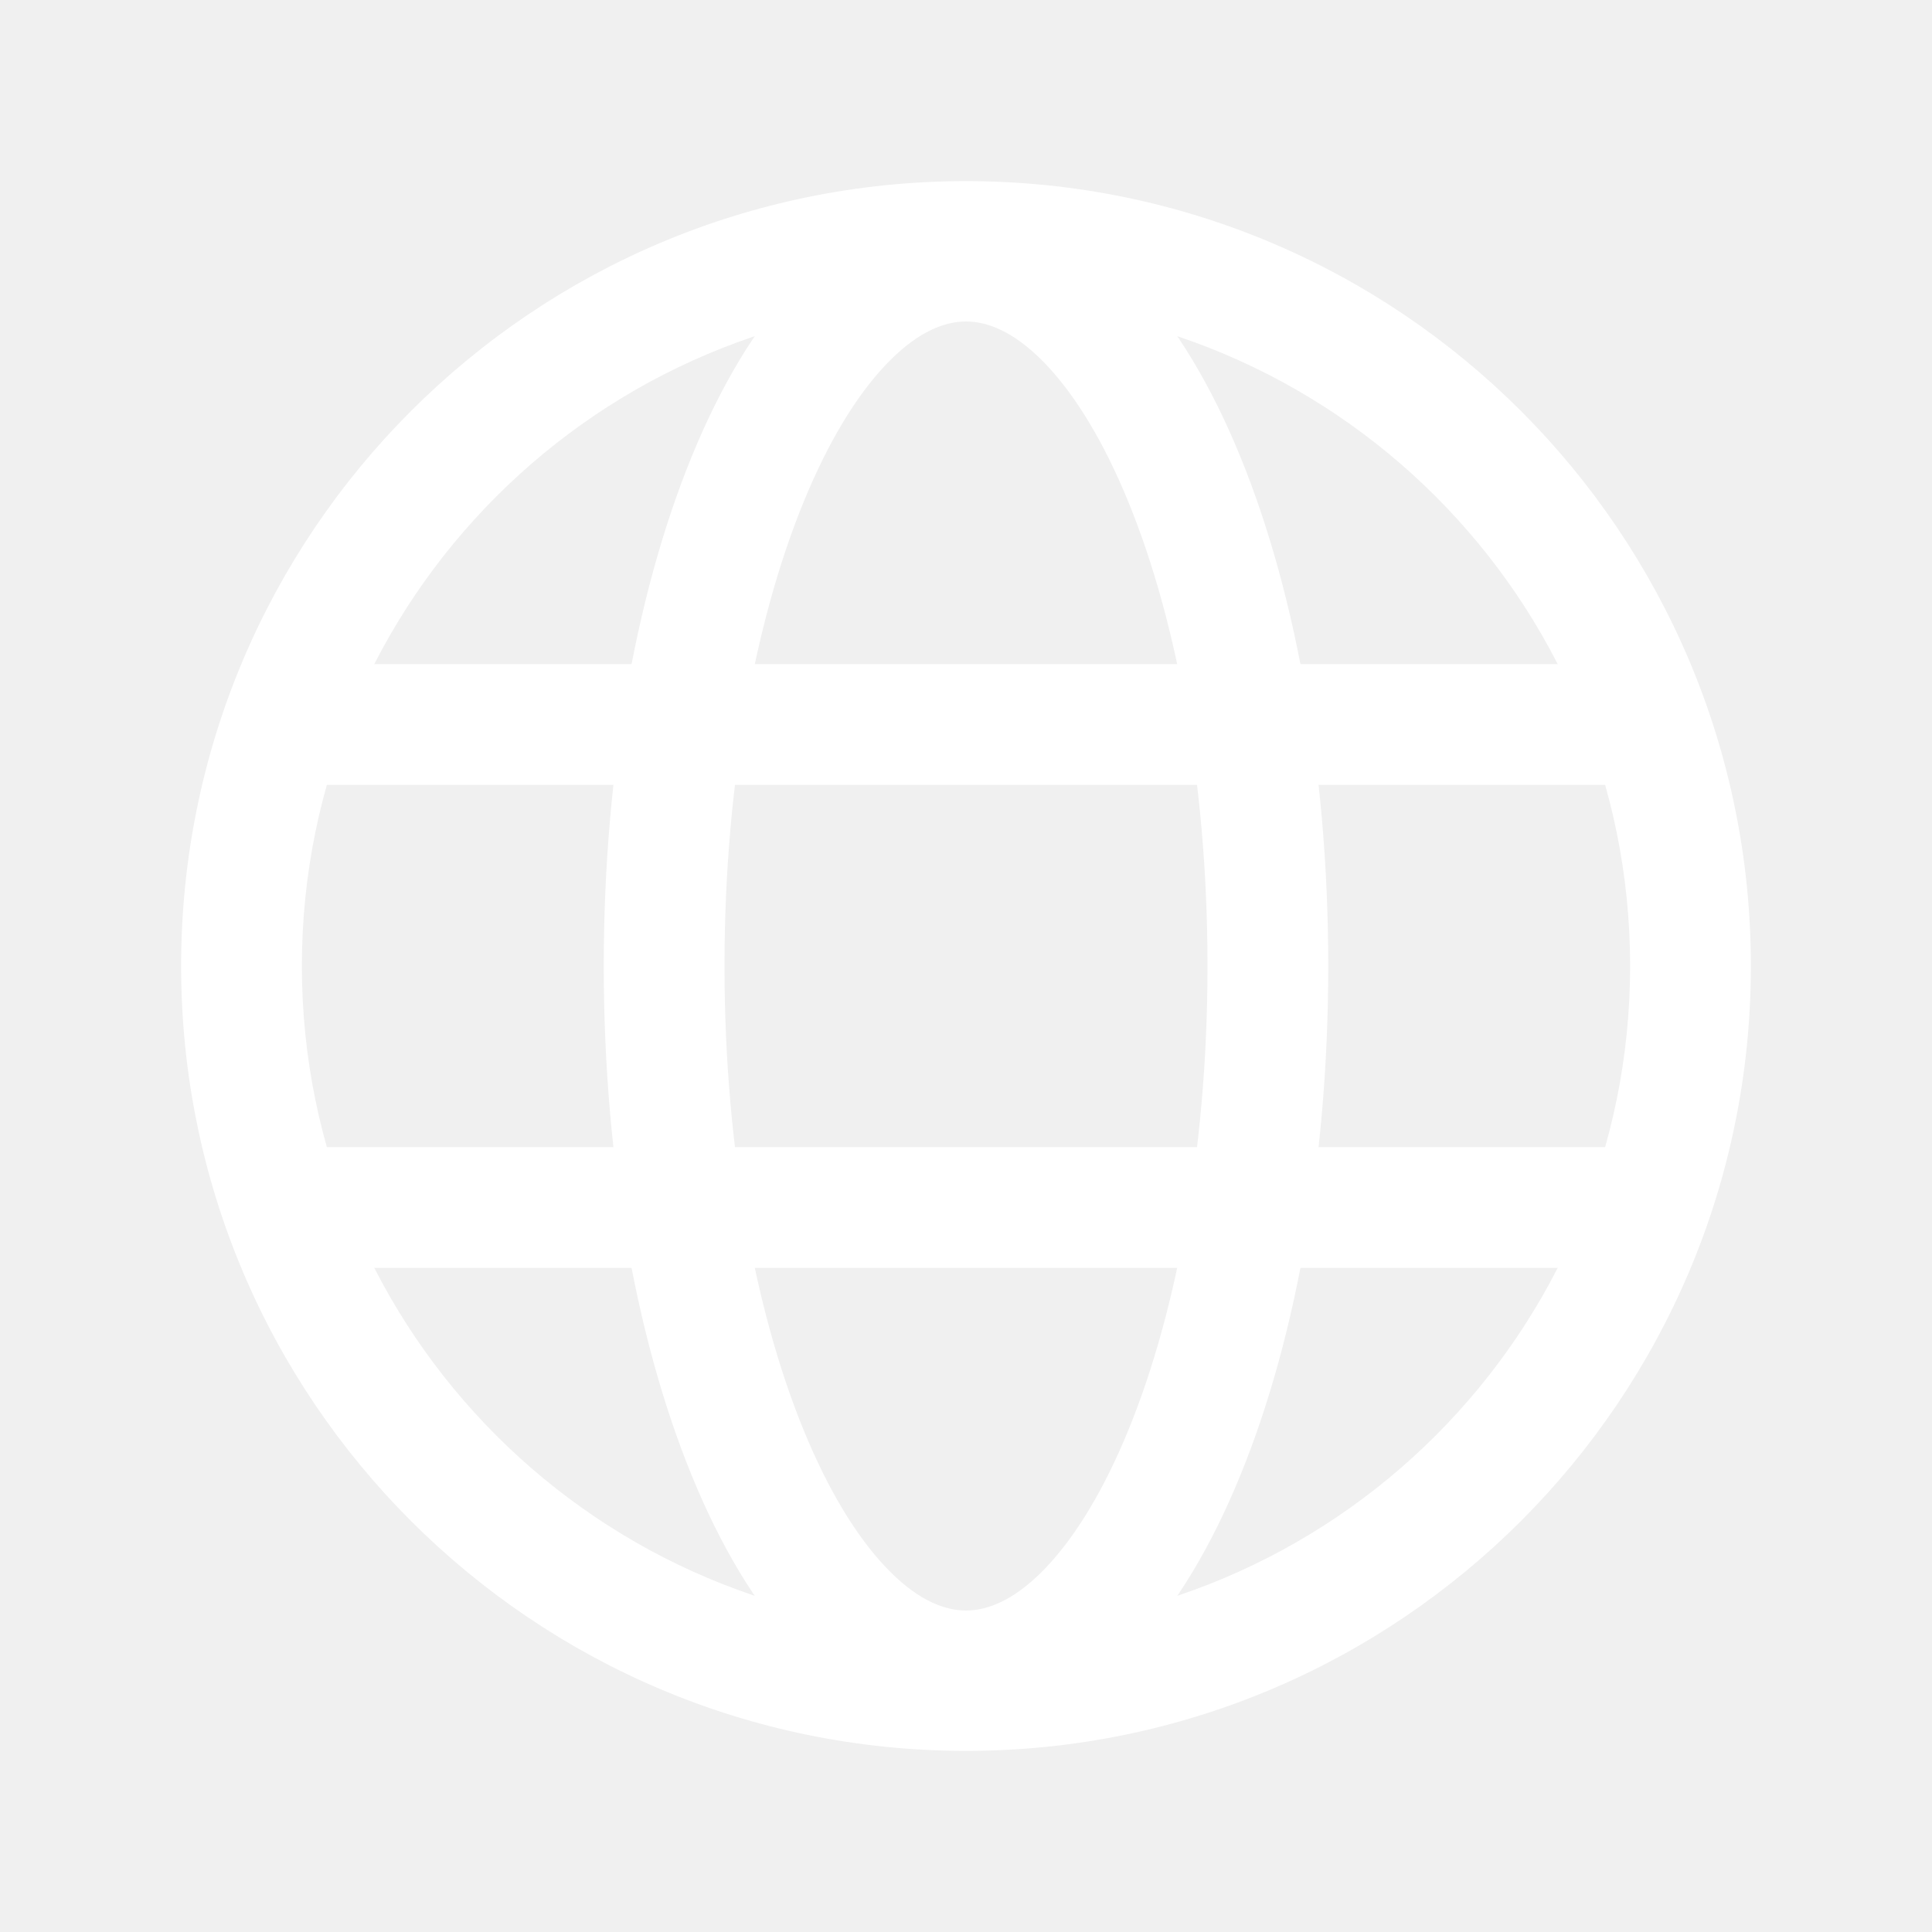
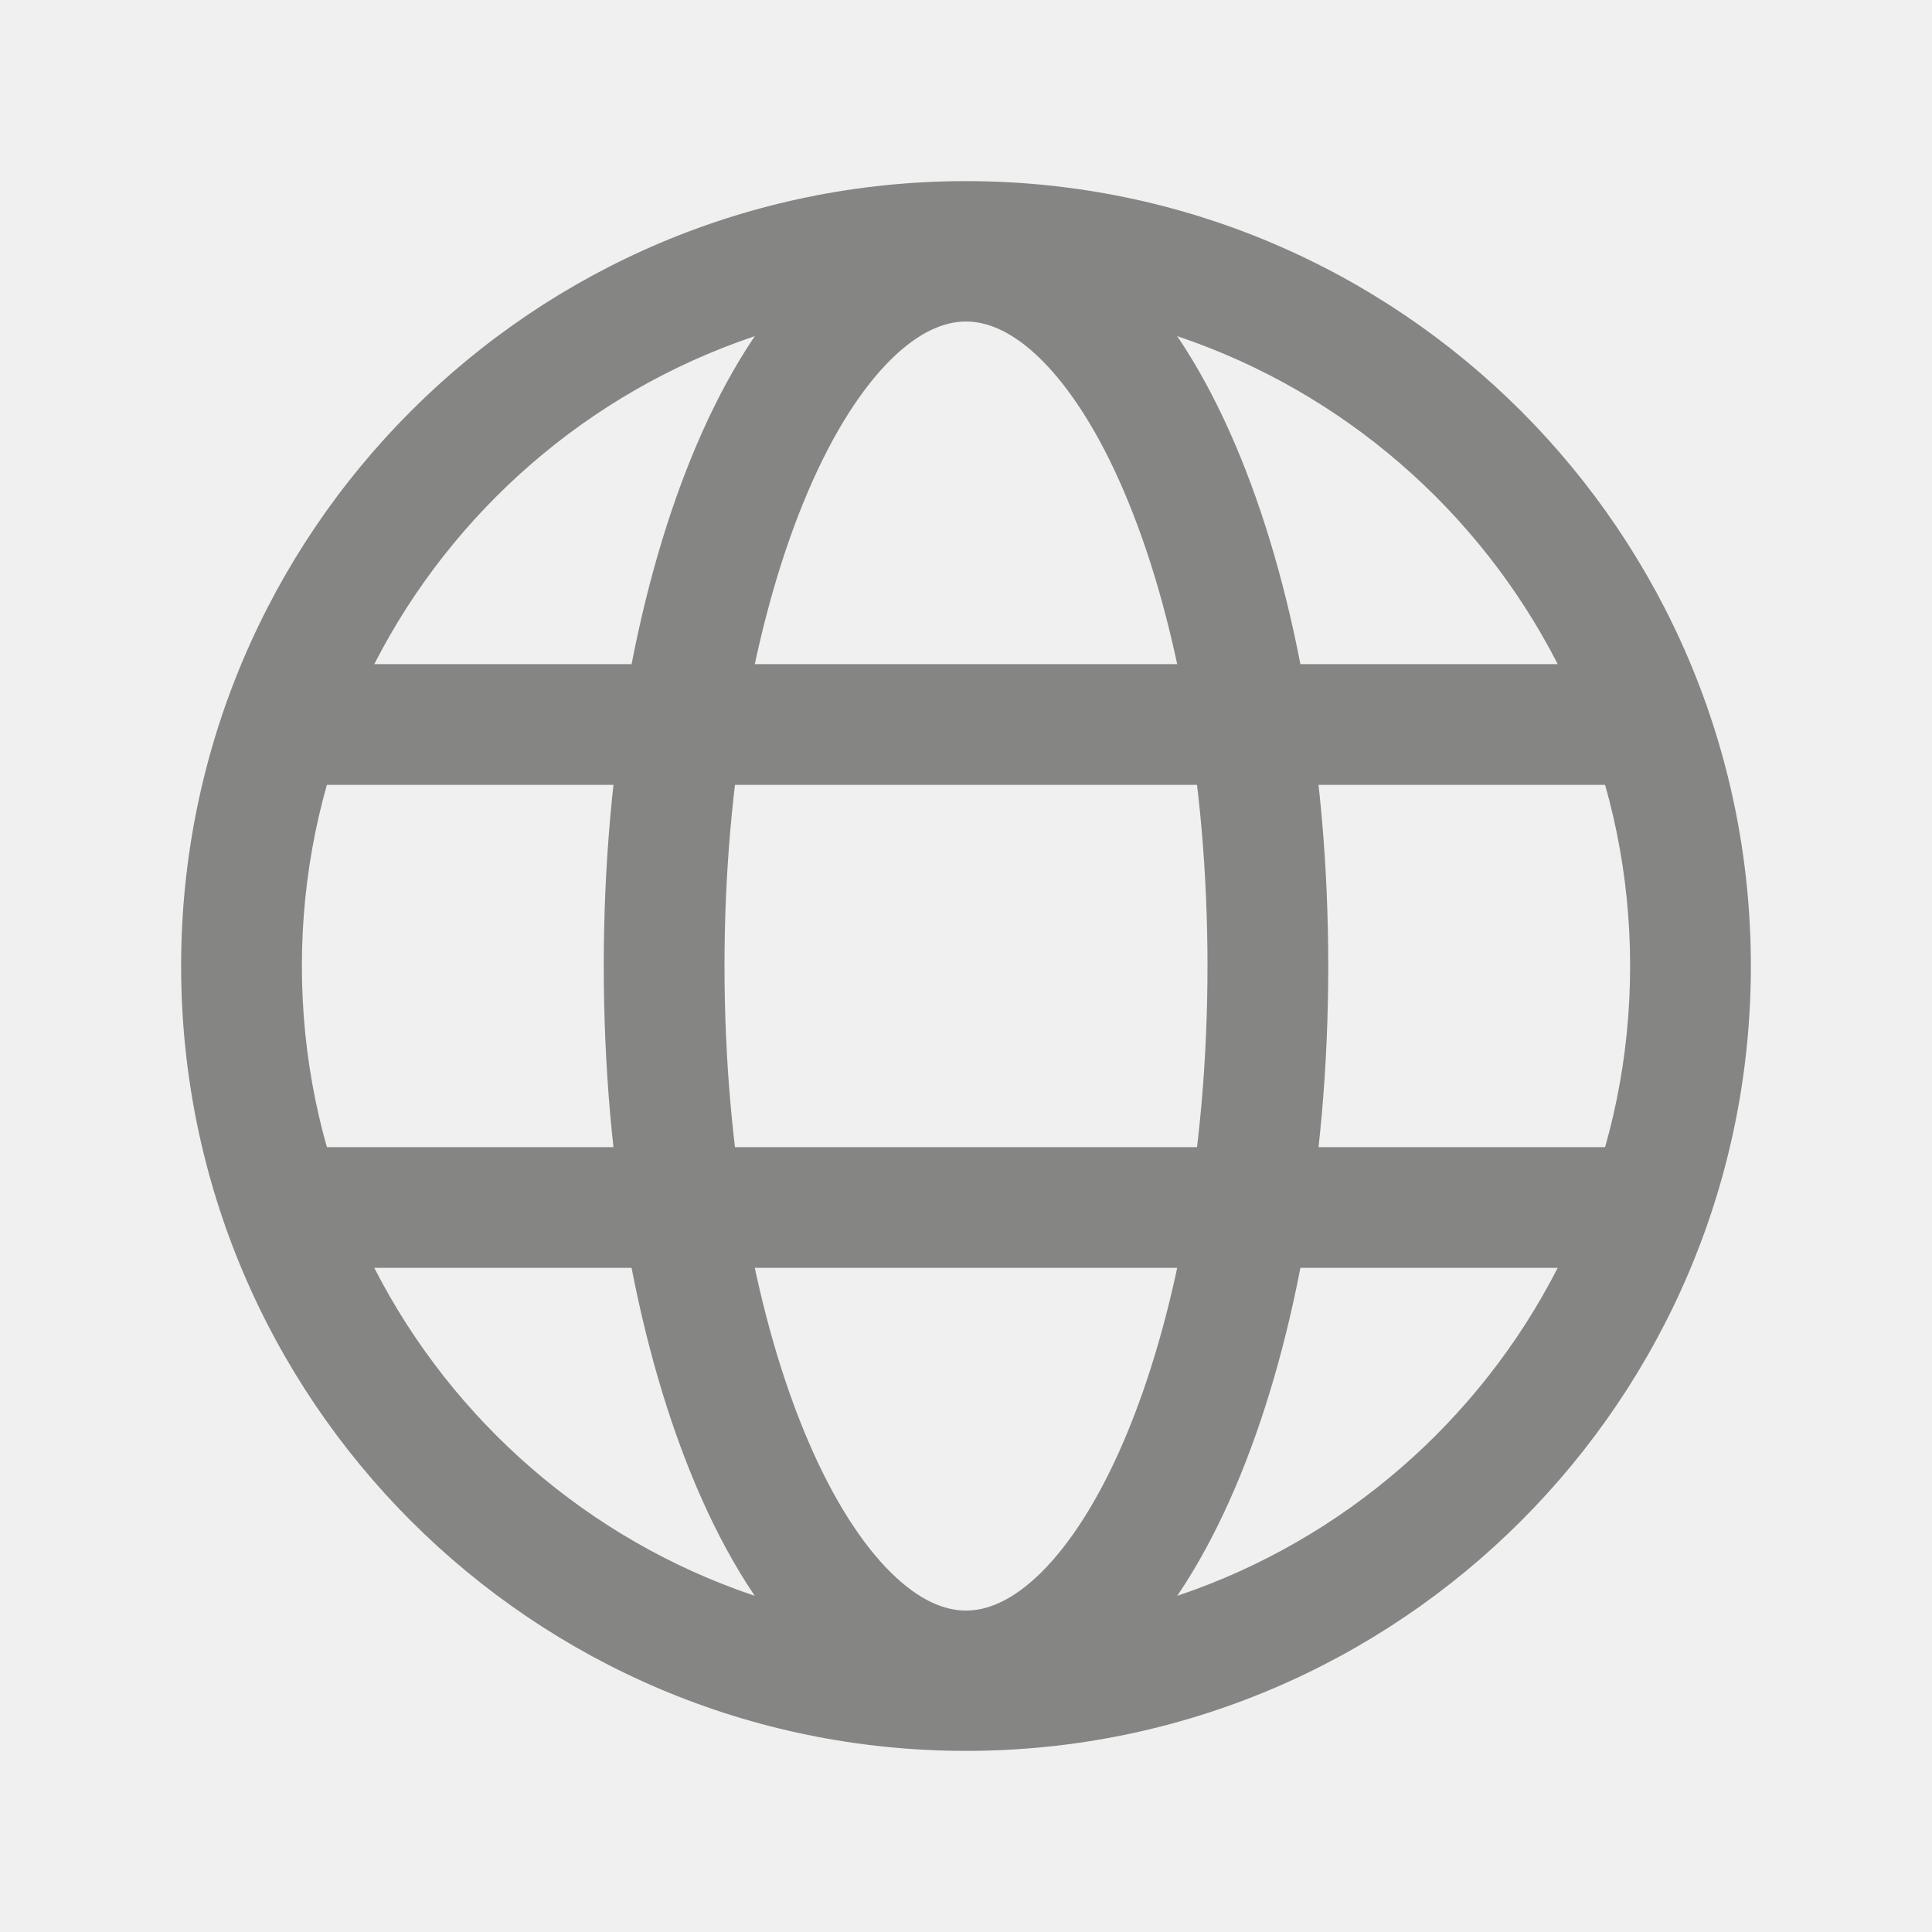
- <svg xmlns="http://www.w3.org/2000/svg" width="32" height="32" viewBox="0 0 32 32" fill="none">
+ <svg xmlns="http://www.w3.org/2000/svg" width="24" height="24" viewBox="0 0 24 24" fill="none">
  <g id="Globe">
-     <path id="Vector (Stroke)" fill-rule="evenodd" clip-rule="evenodd" d="M16 5C9.925 5 5 9.925 5 16C5 22.075 9.925 27 16 27C22.075 27 27 22.075 27 16C27 9.925 22.075 5 16 5ZM3 16C3 8.82 8.82 3 16 3C23.18 3 29 8.82 29 16C29 23.18 23.18 29 16 29C8.82 29 3 23.18 3 16Z" fill="white" />
-     <path id="Vector (Stroke)_2" fill-rule="evenodd" clip-rule="evenodd" d="M3.688 12C3.688 11.448 4.135 11 4.688 11H27.312C27.865 11 28.312 11.448 28.312 12C28.312 12.552 27.865 13 27.312 13H4.688C4.135 13 3.688 12.552 3.688 12Z" fill="white" />
-     <path id="Vector (Stroke)_3" fill-rule="evenodd" clip-rule="evenodd" d="M3.688 20C3.688 19.448 4.135 19 4.688 19H27.312C27.865 19 28.312 19.448 28.312 20C28.312 20.552 27.865 21 27.312 21H4.688C4.135 21 3.688 20.552 3.688 20Z" fill="white" />
-     <path id="Vector (Stroke)_4" fill-rule="evenodd" clip-rule="evenodd" d="M13.384 8.138C12.544 10.1 12 12.878 12 16C12 19.122 12.544 21.901 13.384 23.862C13.804 24.844 14.28 25.575 14.757 26.046C15.229 26.513 15.648 26.675 16 26.675C16.352 26.675 16.771 26.513 17.244 26.046C17.72 25.575 18.196 24.844 18.616 23.862C19.456 21.901 20 19.122 20 16C20 12.878 19.456 10.1 18.616 8.138C18.196 7.156 17.72 6.425 17.244 5.954C16.771 5.487 16.352 5.325 16 5.325C15.648 5.325 15.229 5.487 14.757 5.954C14.28 6.425 13.804 7.156 13.384 8.138ZM13.351 4.531C14.075 3.816 14.971 3.325 16 3.325C17.029 3.325 17.925 3.816 18.649 4.531C19.369 5.242 19.971 6.221 20.455 7.351C21.425 9.616 22 12.674 22 16C22 19.326 21.425 22.385 20.455 24.649C19.971 25.78 19.369 26.759 18.649 27.469C17.925 28.184 17.029 28.675 16 28.675C14.971 28.675 14.075 28.184 13.351 27.469C12.632 26.759 12.029 25.78 11.545 24.649C10.575 22.385 10 19.326 10 16C10 12.674 10.575 9.616 11.545 7.351C12.029 6.221 12.632 5.242 13.351 4.531Z" fill="white" />
+     <path id="Vector (Stroke)" fill-rule="evenodd" clip-rule="evenodd" d="M12 3.75C7.444 3.75 3.75 7.444 3.75 12C3.75 16.556 7.444 20.25 12 20.25C16.556 20.25 20.25 16.556 20.25 12C20.25 7.444 16.556 3.75 12 3.75ZM2.25 12C2.25 6.615 6.615 2.25 12 2.25C17.385 2.25 21.75 6.615 21.75 12C21.75 17.385 17.385 21.75 12 21.75C6.615 21.75 2.25 17.385 2.25 12Z" fill="#858584" />
+     <path id="Vector (Stroke)_2" fill-rule="evenodd" clip-rule="evenodd" d="M2.766 9C2.766 8.586 3.101 8.25 3.516 8.25H20.484C20.899 8.25 21.234 8.586 21.234 9C21.234 9.414 20.899 9.75 20.484 9.75H3.516C3.101 9.75 2.766 9.414 2.766 9Z" fill="#858584" />
+     <path id="Vector (Stroke)_3" fill-rule="evenodd" clip-rule="evenodd" d="M2.766 15C2.766 14.586 3.101 14.25 3.516 14.25H20.484C20.899 14.25 21.234 14.586 21.234 15C21.234 15.414 20.899 15.75 20.484 15.75H3.516C3.101 15.75 2.766 15.414 2.766 15Z" fill="#858584" />
+     <path id="Vector (Stroke)_4" fill-rule="evenodd" clip-rule="evenodd" d="M10.038 6.104C9.408 7.575 9 9.659 9 12C9 14.342 9.408 16.426 10.038 17.897C10.353 18.634 10.71 19.182 11.067 19.535C11.422 19.885 11.736 20.007 12 20.007C12.264 20.007 12.578 19.885 12.933 19.535C13.29 19.182 13.647 18.634 13.962 17.897C14.592 16.426 15 14.342 15 12C15 9.659 14.592 7.575 13.962 6.104C13.647 5.367 13.29 4.819 12.933 4.466C12.578 4.116 12.264 3.994 12 3.994C11.736 3.994 11.422 4.116 11.067 4.466C10.71 4.819 10.353 5.367 10.038 6.104ZM10.013 3.399C10.556 2.862 11.228 2.494 12 2.494C12.772 2.494 13.444 2.862 13.987 3.399C14.526 3.932 14.978 4.666 15.341 5.514C16.068 7.212 16.5 9.506 16.5 12C16.5 14.495 16.068 16.789 15.341 18.487C14.978 19.335 14.526 20.069 13.987 20.602C13.444 21.138 12.772 21.507 12 21.507C11.228 21.507 10.556 21.138 10.013 20.602C9.474 20.069 9.022 19.335 8.659 18.487C7.932 16.789 7.5 14.495 7.5 12C7.5 9.506 7.932 7.212 8.659 5.514C9.022 4.666 9.474 3.932 10.013 3.399Z" fill="#858584" />
  </g>
</svg>
